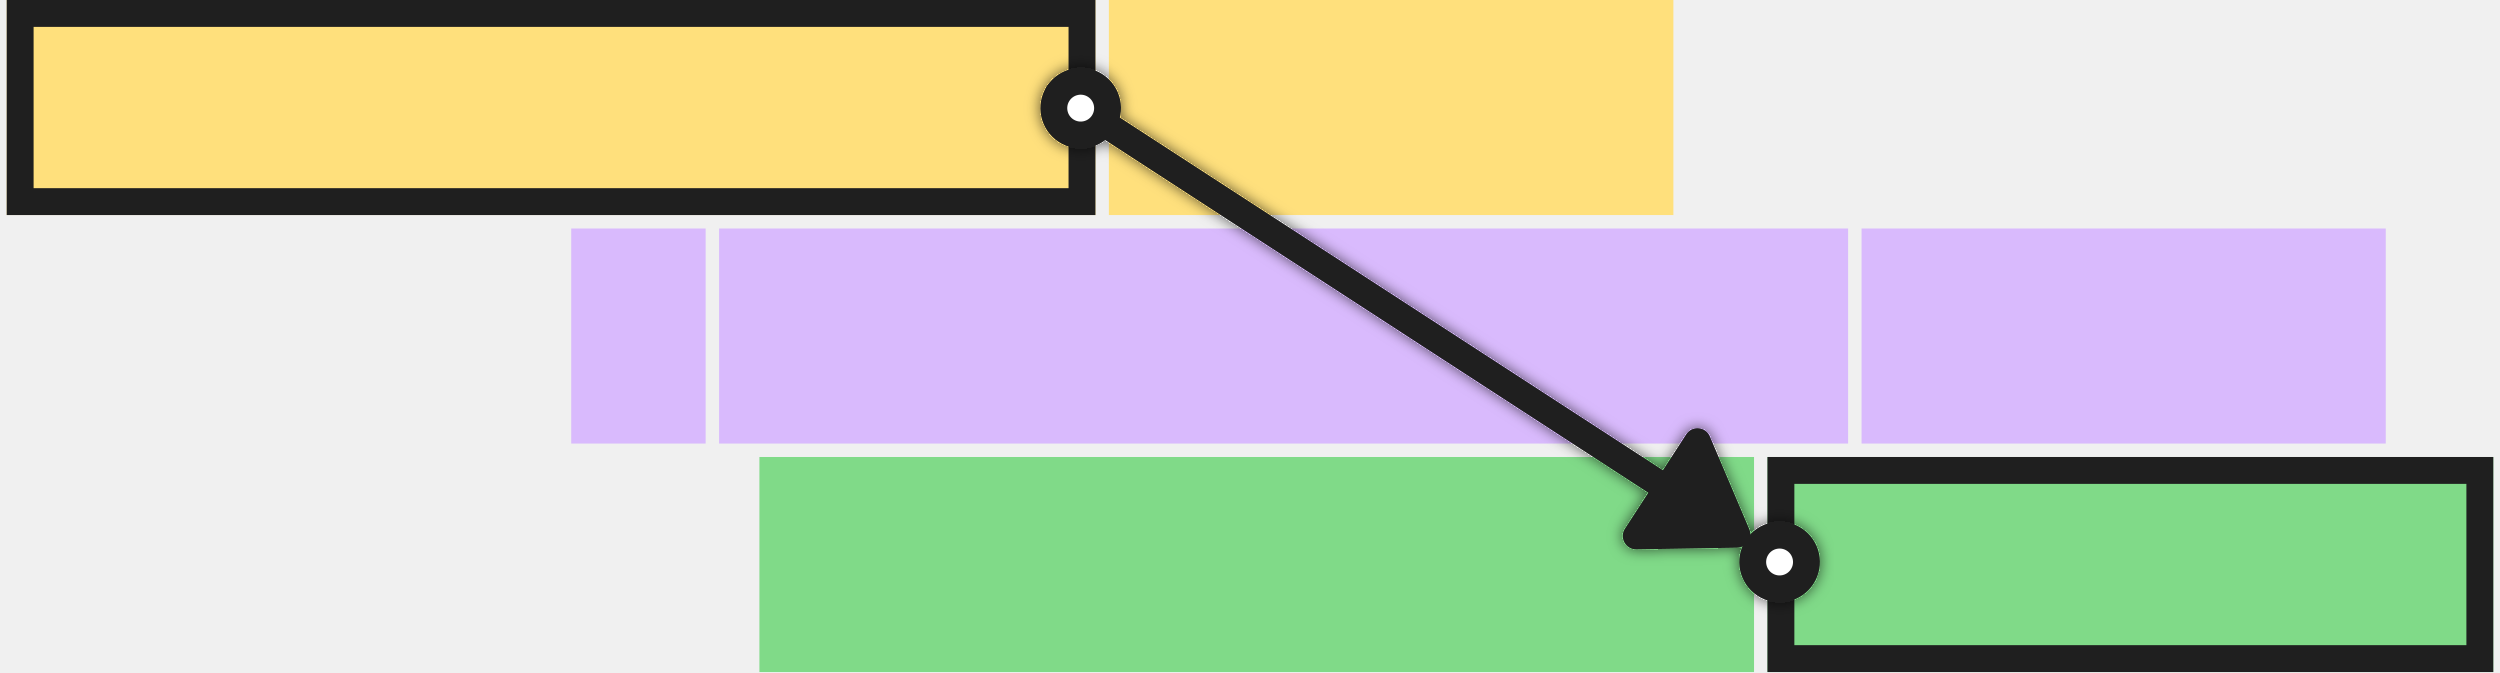
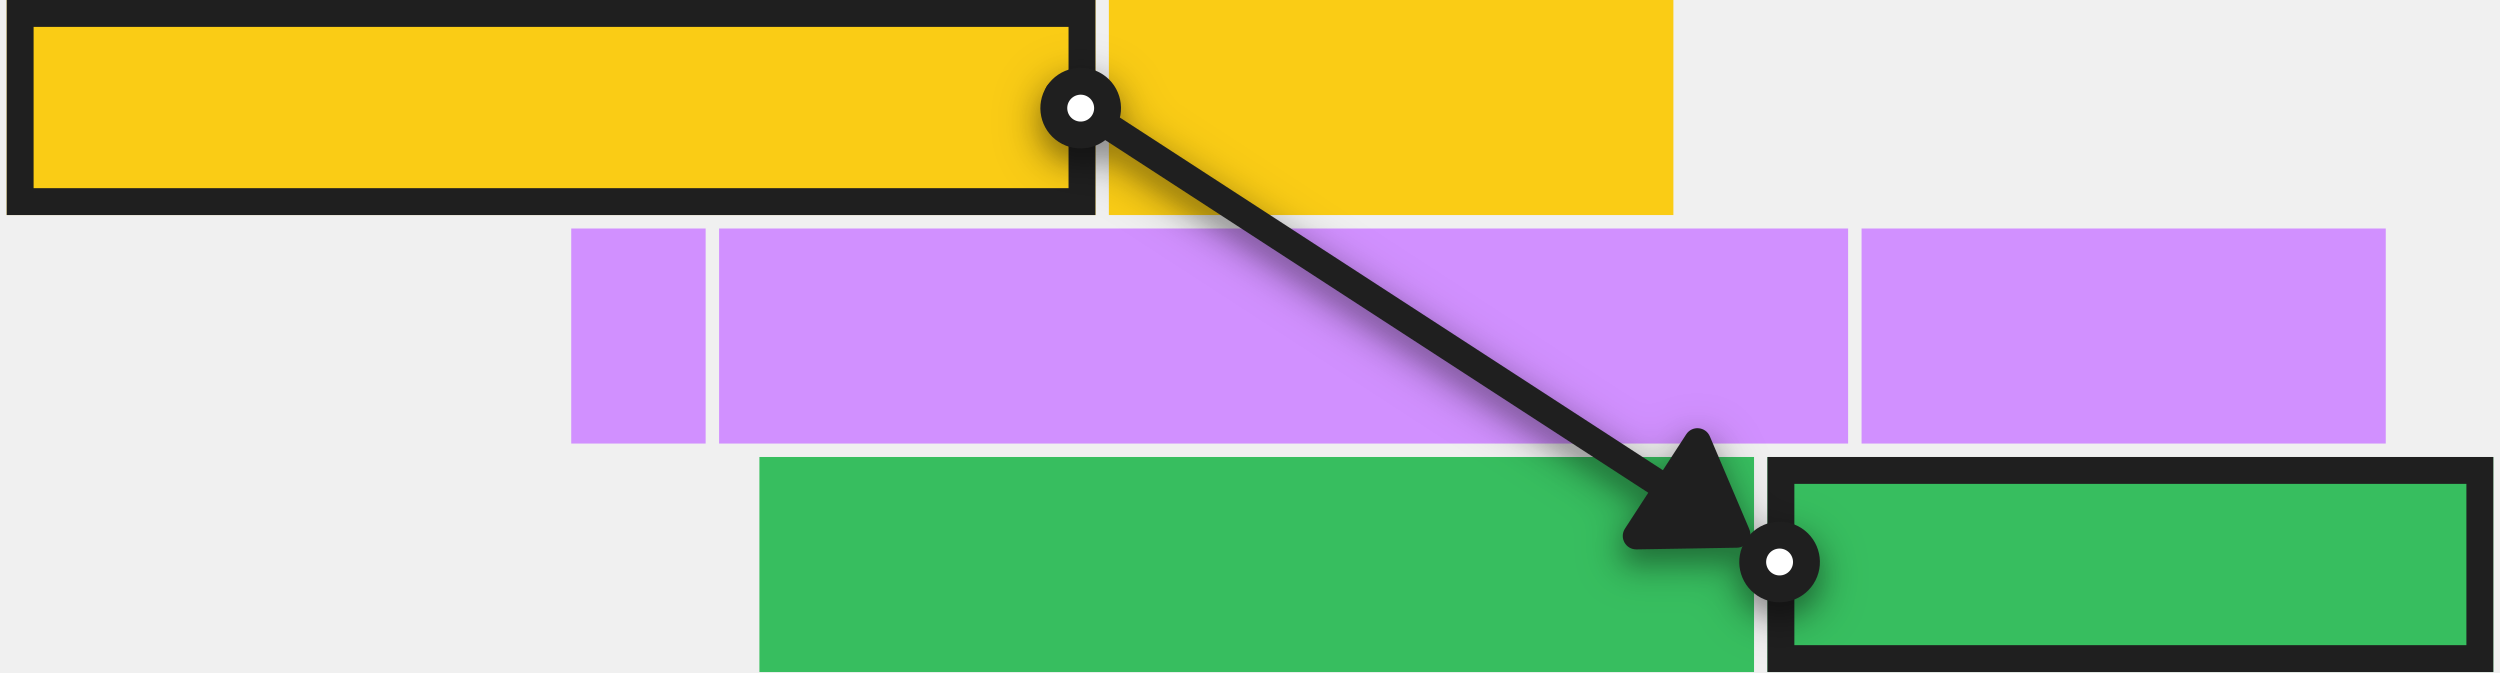
<svg xmlns="http://www.w3.org/2000/svg" width="186" height="50" viewBox="0 0 186 50" fill="none">
-   <rect x="0.5" width="81" height="16" fill="#FFE07C" />
-   <rect x="82.5" width="42" height="16" fill="#FFE07C" />
-   <rect x="42.5" y="17" width="10" height="16" fill="#D9BAFD" />
-   <rect x="53.5" y="17" width="84" height="16" fill="#D9BAFD" />
-   <rect x="138.5" y="17" width="39" height="16" fill="#D9BAFD" />
-   <rect x="56.5" y="34" width="74" height="16" fill="#80DA88" />
-   <rect x="131.5" y="34" width="54" height="16" fill="#80DA88" />
+   <rect x="0.5" width="81" height="16" fill="#FACC15" />
+   <rect x="82.5" width="42" height="16" fill="#FACC15" />
+   <rect x="42.5" y="17" width="10" height="16" fill="#D190FF" />
+   <rect x="53.5" y="17" width="84" height="16" fill="#D190FF" />
+   <rect x="138.5" y="17" width="39" height="16" fill="#D190FF" />
+   <rect x="56.5" y="34" width="74" height="16" fill="#37BE5F" />
+   <rect x="131.5" y="34" width="54" height="16" fill="#37BE5F" />
  <rect x="1.5" y="1" width="79" height="14" stroke="#1F1F1F" stroke-width="2" />
  <rect x="132.5" y="35" width="52" height="14" stroke="#1F1F1F" stroke-width="2" />
-   <g filter="url(#filter0_d_4690_314721)">
+   <g filter="url(#filter0_dd_4690_314721)">
    <path d="M78.726 6.956L128.208 39.09" stroke="#1F1F1F" stroke-width="2" stroke-linecap="round" />
    <circle cx="80.403" cy="8.045" r="2" transform="rotate(33 80.4031 8.04544)" fill="white" stroke="#1F1F1F" stroke-width="2" />
    <circle cx="132.401" cy="41.813" r="2" transform="rotate(33 132.401 41.813)" fill="white" stroke="#1F1F1F" stroke-width="2" />
    <path d="M129.239 40.749C129.949 40.737 130.42 40.011 130.143 39.358L127.213 32.468C126.899 31.73 125.89 31.642 125.454 32.314L120.897 39.33C120.461 40.002 120.952 40.888 121.753 40.875L129.239 40.749Z" fill="#1F1F1F" />
  </g>
  <defs>
-     <filter id="filter0_d_4690_314721" x="73.075" y="-0.459" width="63.326" height="48.274" filterUnits="userSpaceOnUse" color-interpolation-filters="sRGB">
+     <filter id="filter0_dd_4690_314721" x="70.075" y="-2.459" width="69.326" height="54.274" filterUnits="userSpaceOnUse" color-interpolation-filters="sRGB">
      <feFlood flood-opacity="0" result="BackgroundImageFix" />
      <feColorMatrix in="SourceAlpha" type="matrix" values="0 0 0 0 0 0 0 0 0 0 0 0 0 0 0 0 0 0 127 0" result="hardAlpha" />
-       <feOffset />
-       <feGaussianBlur stdDeviation="0.5" />
-       <feComposite in2="hardAlpha" operator="out" />
-       <feColorMatrix type="matrix" values="0 0 0 0 0 0 0 0 0 0 0 0 0 0 0 0 0 0 0.6 0" />
+       <feMorphology radius="1" operator="dilate" in="SourceAlpha" result="effect1_dropShadow_4690_314721" />
+       <feOffset dy="1" />
+       <feGaussianBlur stdDeviation="1.5" />
+       <feColorMatrix type="matrix" values="0 0 0 0 0 0 0 0 0 0 0 0 0 0 0 0 0 0 0.15 0" />
      <feBlend mode="normal" in2="BackgroundImageFix" result="effect1_dropShadow_4690_314721" />
-       <feBlend mode="normal" in="SourceGraphic" in2="effect1_dropShadow_4690_314721" result="shape" />
+       <feColorMatrix in="SourceAlpha" type="matrix" values="0 0 0 0 0 0 0 0 0 0 0 0 0 0 0 0 0 0 127 0" result="hardAlpha" />
+       <feOffset dy="1" />
+       <feGaussianBlur stdDeviation="1" />
+       <feColorMatrix type="matrix" values="0 0 0 0 0 0 0 0 0 0 0 0 0 0 0 0 0 0 0.3 0" />
+       <feBlend mode="normal" in2="effect1_dropShadow_4690_314721" result="effect2_dropShadow_4690_314721" />
+       <feBlend mode="normal" in="SourceGraphic" in2="effect2_dropShadow_4690_314721" result="shape" />
    </filter>
  </defs>
</svg>
